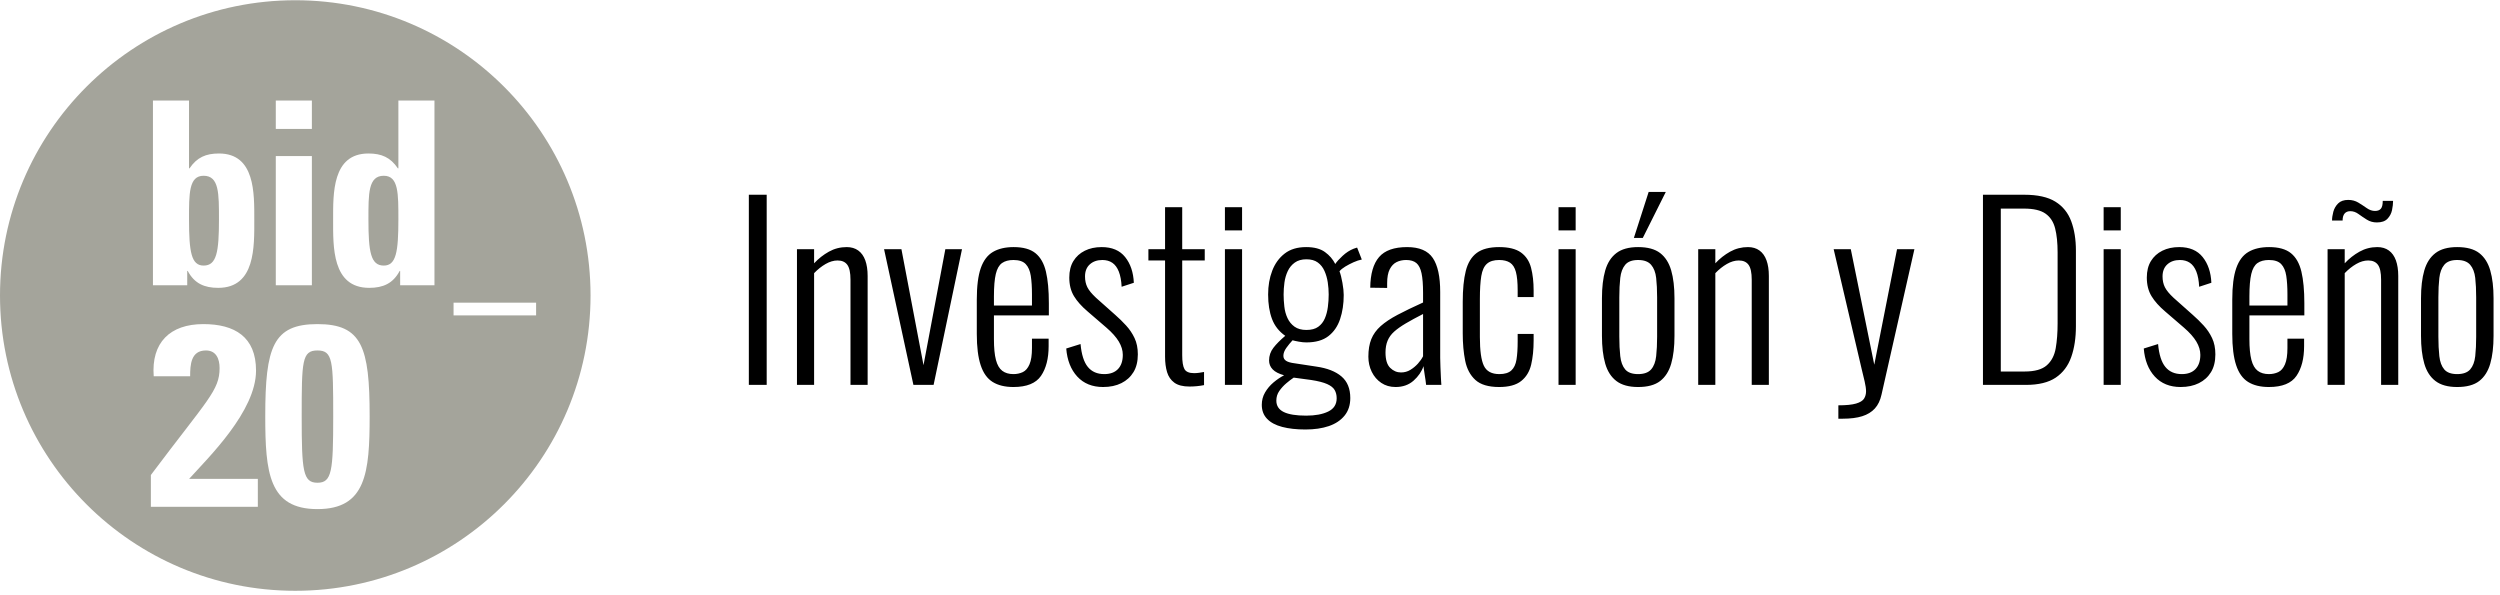
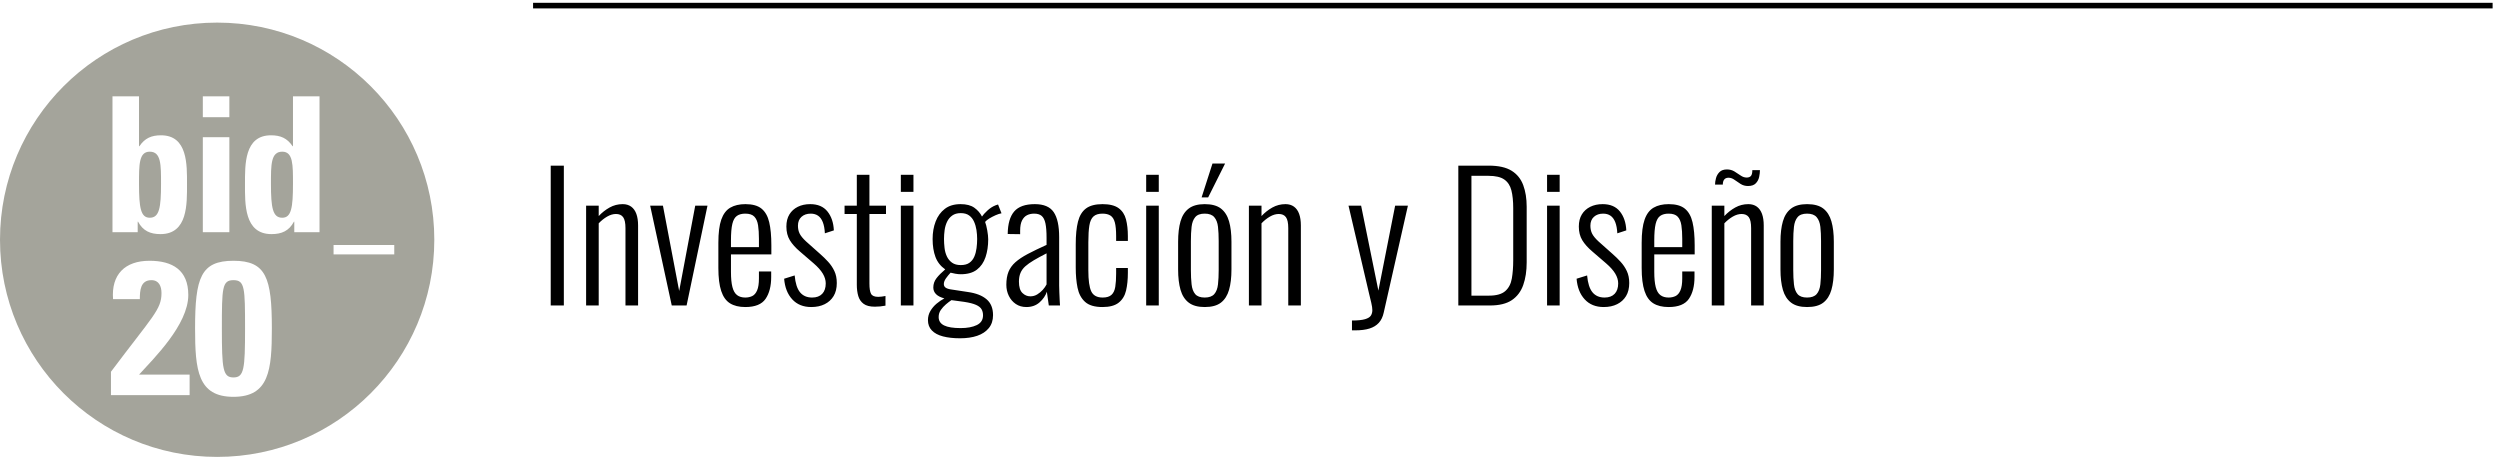
- <svg xmlns="http://www.w3.org/2000/svg" width="164px" height="39px" viewBox="0 0 164 39" version="1.1">
+ <svg xmlns="http://www.w3.org/2000/svg" width="223px" height="41px" viewBox="0 0 223 41" version="1.1">
  <g id="Page-1" stroke="none" stroke-width="1" fill="none" fill-rule="evenodd">
-     <g id="investigacion" transform="translate(-0, 0)">
-       <path d="M50.295,25.249 L50.295,12.775 L49.124,12.775 L49.124,25.249 L50.295,25.249 Z M53.405,25.249 L53.405,17.919 C53.642,17.672 53.893,17.472 54.16,17.318 C54.427,17.164 54.689,17.087 54.945,17.087 C55.233,17.087 55.446,17.182 55.584,17.372 C55.723,17.562 55.792,17.888 55.792,18.35 L55.792,18.35 L55.792,25.249 L56.917,25.249 L56.917,18.103 C56.917,17.703 56.865,17.362 56.763,17.079 C56.66,16.797 56.506,16.581 56.301,16.432 C56.095,16.284 55.844,16.209 55.546,16.209 C55.125,16.209 54.735,16.309 54.376,16.509 C54.016,16.71 53.693,16.964 53.405,17.272 L53.405,17.272 L53.405,16.348 L52.281,16.348 L52.281,25.249 L53.405,25.249 Z M61.244,25.249 L63.107,16.348 L62.014,16.348 L60.582,23.955 L59.134,16.348 L57.995,16.348 L59.92,25.249 L61.244,25.249 Z M66.48,25.388 C67.353,25.388 67.956,25.144 68.29,24.656 C68.623,24.168 68.79,23.519 68.79,22.708 L68.79,22.708 L68.79,22.215 L67.697,22.215 L67.697,22.831 C67.697,23.293 67.643,23.65 67.535,23.901 C67.427,24.153 67.281,24.322 67.096,24.41 C66.911,24.497 66.706,24.541 66.48,24.541 C66.182,24.541 65.938,24.469 65.749,24.325 C65.559,24.181 65.42,23.943 65.333,23.609 C65.245,23.275 65.202,22.821 65.202,22.246 L65.202,22.246 L65.202,20.691 L68.805,20.691 L68.805,19.89 C68.805,19.048 68.741,18.357 68.613,17.818 C68.485,17.279 68.256,16.877 67.928,16.61 C67.599,16.343 67.122,16.209 66.495,16.209 C65.951,16.209 65.5,16.314 65.14,16.525 C64.781,16.735 64.514,17.09 64.339,17.587 C64.165,18.085 64.078,18.776 64.078,19.659 L64.078,19.659 L64.078,21.907 C64.078,22.759 64.162,23.442 64.332,23.955 C64.501,24.469 64.763,24.836 65.117,25.056 C65.471,25.277 65.926,25.388 66.48,25.388 Z M67.697,20.044 L65.202,20.044 L65.202,19.443 C65.202,18.807 65.243,18.316 65.325,17.972 C65.407,17.629 65.543,17.39 65.733,17.256 C65.923,17.123 66.172,17.056 66.48,17.056 C66.85,17.056 67.119,17.146 67.288,17.326 C67.458,17.505 67.568,17.762 67.62,18.096 C67.671,18.429 67.697,18.832 67.697,19.305 L67.697,19.305 L67.697,20.044 Z M72.363,25.388 C72.825,25.388 73.225,25.303 73.564,25.133 C73.903,24.964 74.167,24.723 74.357,24.41 C74.547,24.097 74.642,23.709 74.642,23.247 C74.642,22.836 74.57,22.48 74.426,22.177 C74.283,21.874 74.098,21.599 73.872,21.353 C73.646,21.106 73.41,20.875 73.164,20.66 L73.164,20.66 L71.901,19.536 C71.624,19.279 71.434,19.048 71.331,18.843 C71.228,18.637 71.177,18.401 71.177,18.134 C71.177,17.795 71.282,17.531 71.493,17.341 C71.703,17.151 71.978,17.056 72.317,17.056 C72.573,17.056 72.791,17.118 72.971,17.241 C73.151,17.364 73.292,17.557 73.395,17.818 C73.497,18.08 73.559,18.411 73.579,18.812 L73.579,18.812 L74.38,18.55 C74.349,17.862 74.159,17.3 73.81,16.864 C73.461,16.427 72.948,16.209 72.27,16.209 C71.849,16.209 71.48,16.289 71.162,16.448 C70.843,16.607 70.594,16.833 70.415,17.125 C70.235,17.418 70.145,17.78 70.145,18.211 C70.145,18.683 70.248,19.089 70.453,19.428 C70.659,19.767 70.961,20.105 71.362,20.444 L71.362,20.444 L72.578,21.491 C72.948,21.81 73.22,22.115 73.395,22.408 C73.569,22.7 73.656,22.99 73.656,23.278 C73.656,23.678 73.551,23.989 73.341,24.209 C73.13,24.43 72.83,24.541 72.44,24.541 C71.978,24.541 71.618,24.384 71.362,24.071 C71.105,23.758 70.946,23.257 70.884,22.569 L70.884,22.569 L69.945,22.862 C70.007,23.632 70.248,24.245 70.669,24.702 C71.09,25.159 71.654,25.388 72.363,25.388 Z M78.03,25.357 C78.184,25.357 78.343,25.349 78.507,25.334 C78.672,25.318 78.831,25.295 78.985,25.264 L78.985,25.264 L78.985,24.402 C78.882,24.423 78.772,24.44 78.654,24.456 C78.536,24.471 78.43,24.479 78.338,24.479 C78.009,24.479 77.796,24.389 77.699,24.209 C77.601,24.03 77.553,23.724 77.553,23.293 L77.553,23.293 L77.553,17.087 L79.031,17.087 L79.031,16.348 L77.553,16.348 L77.553,13.591 L76.428,13.591 L76.428,16.348 L75.335,16.348 L75.335,17.087 L76.428,17.087 L76.428,23.401 C76.428,23.781 76.472,24.117 76.559,24.41 C76.647,24.702 76.806,24.933 77.037,25.103 C77.268,25.272 77.599,25.357 78.03,25.357 Z M81.48,15.116 L81.48,13.591 L80.355,13.591 L80.355,15.116 L81.48,15.116 Z M81.48,25.249 L81.48,16.348 L80.355,16.348 L80.355,25.249 L81.48,25.249 Z M85.638,28.175 C86.223,28.175 86.734,28.101 87.17,27.952 C87.606,27.803 87.95,27.574 88.202,27.266 C88.453,26.958 88.579,26.573 88.579,26.111 C88.579,25.495 88.386,25.023 88.001,24.695 C87.617,24.366 87.065,24.15 86.346,24.048 L86.346,24.048 L84.929,23.832 C84.673,23.801 84.485,23.747 84.367,23.67 C84.249,23.593 84.19,23.483 84.19,23.339 C84.19,23.175 84.254,23.003 84.382,22.823 C84.511,22.644 84.647,22.477 84.791,22.323 C84.904,22.354 85.045,22.385 85.214,22.415 C85.383,22.446 85.545,22.462 85.699,22.462 C86.305,22.462 86.785,22.326 87.139,22.053 C87.493,21.781 87.75,21.409 87.909,20.937 C88.068,20.465 88.148,19.936 88.148,19.351 C88.148,19.135 88.12,18.868 88.063,18.55 C88.007,18.232 87.942,17.98 87.871,17.795 C87.953,17.693 88.079,17.59 88.248,17.487 C88.417,17.385 88.6,17.29 88.795,17.202 C88.99,17.115 89.169,17.056 89.334,17.025 L89.334,17.025 L89.026,16.24 L88.795,16.317 C88.538,16.42 88.297,16.576 88.071,16.787 C87.845,16.997 87.686,17.174 87.593,17.318 C87.439,17.01 87.214,16.748 86.916,16.533 C86.618,16.317 86.207,16.209 85.684,16.209 C85.109,16.209 84.639,16.35 84.275,16.633 C83.91,16.915 83.638,17.29 83.459,17.757 C83.279,18.224 83.189,18.745 83.189,19.32 C83.189,19.936 83.274,20.47 83.443,20.922 C83.612,21.373 83.903,21.743 84.313,22.03 C83.985,22.308 83.725,22.569 83.535,22.816 C83.346,23.062 83.251,23.339 83.251,23.647 C83.251,23.873 83.33,24.068 83.489,24.233 C83.648,24.397 83.897,24.525 84.236,24.618 C84,24.741 83.769,24.897 83.543,25.087 C83.317,25.277 83.133,25.495 82.989,25.742 C82.845,25.988 82.773,26.26 82.773,26.558 C82.773,26.928 82.889,27.233 83.12,27.474 C83.351,27.716 83.682,27.893 84.113,28.006 C84.544,28.119 85.052,28.175 85.638,28.175 Z M85.699,21.645 C85.381,21.645 85.122,21.574 84.921,21.43 C84.721,21.286 84.567,21.099 84.46,20.868 C84.352,20.637 84.282,20.383 84.252,20.105 C84.221,19.828 84.205,19.566 84.205,19.32 C84.205,19.063 84.223,18.802 84.259,18.535 C84.295,18.268 84.367,18.019 84.475,17.788 C84.583,17.557 84.737,17.369 84.937,17.226 C85.137,17.082 85.391,17.01 85.699,17.01 C86.007,17.01 86.256,17.079 86.446,17.218 C86.636,17.356 86.782,17.541 86.885,17.772 C86.988,18.003 87.06,18.252 87.101,18.519 C87.142,18.786 87.162,19.053 87.162,19.32 C87.162,19.587 87.144,19.859 87.108,20.136 C87.072,20.413 87.006,20.665 86.908,20.891 C86.811,21.117 86.667,21.299 86.477,21.437 C86.287,21.576 86.028,21.645 85.699,21.645 Z M85.684,27.266 C85.027,27.266 84.537,27.187 84.213,27.028 C83.89,26.869 83.728,26.62 83.728,26.281 C83.728,26.045 83.792,25.834 83.921,25.649 C84.049,25.465 84.2,25.298 84.375,25.149 C84.549,25 84.714,24.874 84.868,24.772 L84.868,24.772 L86.007,24.926 C86.469,24.997 86.821,25.087 87.062,25.195 C87.303,25.303 87.468,25.434 87.555,25.588 C87.642,25.742 87.686,25.921 87.686,26.127 C87.686,26.527 87.501,26.817 87.131,26.997 C86.762,27.177 86.279,27.266 85.684,27.266 Z M91.905,24.433 C91.638,24.433 91.402,24.333 91.197,24.132 C90.992,23.932 90.889,23.596 90.889,23.124 C90.889,22.826 90.935,22.567 91.028,22.346 C91.12,22.125 91.264,21.928 91.459,21.753 C91.654,21.579 91.908,21.399 92.221,21.214 C92.534,21.029 92.912,20.824 93.353,20.598 L93.353,20.598 L93.353,23.37 C93.271,23.534 93.158,23.696 93.014,23.855 C92.87,24.014 92.706,24.15 92.521,24.263 C92.337,24.376 92.131,24.433 91.905,24.433 Z M93.383,24.018 L93.394,24.134 C93.408,24.26 93.43,24.414 93.461,24.594 C93.502,24.836 93.533,25.054 93.553,25.249 L93.553,25.249 L94.554,25.249 C94.549,25.193 94.544,25.123 94.539,25.041 L94.523,24.756 C94.513,24.541 94.503,24.312 94.493,24.071 C94.482,23.83 94.477,23.632 94.477,23.478 L94.477,23.478 L94.477,19.151 C94.477,18.144 94.316,17.403 93.992,16.925 C93.669,16.448 93.107,16.209 92.306,16.209 C91.454,16.209 90.84,16.427 90.466,16.864 C90.091,17.3 89.898,17.97 89.888,18.873 L89.888,18.873 L90.997,18.889 L90.997,18.581 C90.997,18.191 91.053,17.885 91.166,17.664 C91.279,17.444 91.428,17.287 91.613,17.195 C91.798,17.102 92.008,17.056 92.244,17.056 C92.532,17.056 92.755,17.123 92.914,17.256 C93.073,17.39 93.186,17.613 93.253,17.926 C93.32,18.239 93.353,18.668 93.353,19.212 L93.353,19.212 L93.353,19.844 C92.696,20.141 92.139,20.411 91.682,20.652 C91.225,20.893 90.856,21.14 90.573,21.391 C90.291,21.643 90.086,21.928 89.957,22.246 C89.829,22.564 89.765,22.949 89.765,23.401 C89.765,23.76 89.839,24.091 89.988,24.394 C90.137,24.697 90.345,24.938 90.612,25.118 C90.879,25.298 91.192,25.388 91.551,25.388 C92.023,25.388 92.416,25.249 92.729,24.972 C93.042,24.695 93.261,24.376 93.384,24.017 L93.383,24.018 Z M98.343,25.388 C98.979,25.388 99.462,25.257 99.79,24.995 C100.119,24.733 100.337,24.374 100.445,23.917 C100.552,23.46 100.606,22.934 100.606,22.338 L100.606,22.338 L100.606,21.907 L99.559,21.907 L99.559,22.4 C99.559,22.872 99.534,23.268 99.482,23.586 C99.431,23.904 99.318,24.143 99.143,24.302 C98.969,24.461 98.707,24.541 98.358,24.541 C97.855,24.541 97.516,24.358 97.342,23.994 C97.167,23.629 97.08,23.001 97.08,22.107 L97.08,22.107 L97.08,19.613 C97.08,18.986 97.111,18.486 97.172,18.111 C97.234,17.736 97.357,17.467 97.542,17.303 C97.727,17.138 97.994,17.056 98.343,17.056 C98.64,17.056 98.879,17.115 99.059,17.233 C99.238,17.351 99.367,17.554 99.444,17.842 C99.521,18.129 99.559,18.535 99.559,19.058 L99.559,19.058 L99.559,19.489 L100.606,19.489 L100.606,19.058 C100.606,18.494 100.55,17.996 100.437,17.564 C100.324,17.133 100.103,16.8 99.775,16.563 C99.446,16.327 98.969,16.209 98.343,16.209 C97.706,16.209 97.216,16.338 96.872,16.594 C96.528,16.851 96.289,17.244 96.156,17.772 C96.022,18.301 95.956,18.976 95.956,19.797 L95.956,19.797 L95.956,21.876 C95.956,22.544 96.01,23.142 96.117,23.67 C96.225,24.199 96.448,24.618 96.787,24.926 C97.126,25.234 97.644,25.388 98.343,25.388 Z M103.363,15.116 L103.363,13.591 L102.239,13.591 L102.239,15.116 L103.363,15.116 Z M103.363,25.249 L103.363,16.348 L102.239,16.348 L102.239,25.249 L103.363,25.249 Z M107.767,15.609 L109.277,12.59 L108.152,12.59 L107.182,15.609 L107.767,15.609 Z M107.459,25.388 C108.086,25.388 108.568,25.257 108.907,24.995 C109.246,24.733 109.487,24.353 109.631,23.855 C109.775,23.357 109.846,22.749 109.846,22.03 L109.846,22.03 L109.846,19.566 C109.846,18.848 109.775,18.239 109.631,17.741 C109.487,17.244 109.246,16.864 108.907,16.602 C108.568,16.34 108.086,16.209 107.459,16.209 C106.854,16.209 106.379,16.34 106.035,16.602 C105.691,16.864 105.447,17.244 105.303,17.741 C105.16,18.239 105.088,18.848 105.088,19.566 L105.088,19.566 L105.088,22.03 C105.088,22.749 105.16,23.357 105.303,23.855 C105.447,24.353 105.691,24.733 106.035,24.995 C106.379,25.257 106.854,25.388 107.459,25.388 Z M107.459,24.541 C107.069,24.541 106.787,24.438 106.612,24.233 C106.438,24.027 106.33,23.737 106.289,23.362 C106.248,22.988 106.227,22.564 106.227,22.092 L106.227,22.092 L106.227,19.505 C106.227,19.022 106.248,18.599 106.289,18.234 C106.33,17.87 106.438,17.582 106.612,17.372 C106.787,17.161 107.069,17.056 107.459,17.056 C107.85,17.056 108.134,17.161 108.314,17.372 C108.494,17.582 108.604,17.87 108.645,18.234 C108.686,18.599 108.707,19.022 108.707,19.505 L108.707,19.505 L108.707,22.092 C108.707,22.564 108.686,22.988 108.645,23.362 C108.604,23.737 108.494,24.027 108.314,24.233 C108.134,24.438 107.85,24.541 107.459,24.541 Z M112.526,25.249 L112.526,17.919 C112.762,17.672 113.014,17.472 113.281,17.318 C113.548,17.164 113.809,17.087 114.066,17.087 C114.353,17.087 114.567,17.182 114.705,17.372 C114.844,17.562 114.913,17.888 114.913,18.35 L114.913,18.35 L114.913,25.249 L116.037,25.249 L116.037,18.103 C116.037,17.703 115.986,17.362 115.883,17.079 C115.781,16.797 115.627,16.581 115.421,16.432 C115.216,16.284 114.964,16.209 114.667,16.209 C114.246,16.209 113.856,16.309 113.496,16.509 C113.137,16.71 112.813,16.964 112.526,17.272 L112.526,17.272 L112.526,16.348 L111.402,16.348 L111.402,25.249 L112.526,25.249 Z M120.888,27.467 C121.391,27.467 121.815,27.413 122.159,27.305 C122.503,27.197 122.78,27.028 122.99,26.797 C123.201,26.566 123.347,26.26 123.429,25.88 L123.429,25.88 L125.585,16.348 L124.446,16.348 L122.952,23.925 L121.412,16.348 L120.288,16.348 L122.12,24.186 C122.192,24.474 122.259,24.751 122.32,25.018 C122.382,25.285 122.413,25.501 122.413,25.665 C122.413,25.85 122.369,26.011 122.282,26.15 C122.195,26.288 122.02,26.396 121.758,26.473 C121.496,26.55 121.109,26.589 120.596,26.589 L120.596,26.589 L120.596,27.467 L120.888,27.467 Z M132.9,25.249 C133.732,25.249 134.384,25.09 134.856,24.772 C135.328,24.453 135.667,24.004 135.872,23.424 C136.078,22.844 136.18,22.169 136.18,21.399 L136.18,21.399 L136.18,16.44 C136.18,15.711 136.078,15.07 135.872,14.515 C135.667,13.961 135.321,13.532 134.833,13.229 C134.345,12.926 133.665,12.775 132.792,12.775 L132.792,12.775 L130.082,12.775 L130.082,25.249 L132.9,25.249 Z M132.823,24.371 L131.252,24.371 L131.252,13.684 L132.777,13.684 C133.403,13.684 133.873,13.794 134.186,14.015 C134.499,14.235 134.71,14.559 134.817,14.985 C134.925,15.411 134.979,15.937 134.979,16.563 L134.979,16.563 L134.979,21.214 C134.979,21.82 134.938,22.361 134.856,22.839 C134.774,23.316 134.579,23.691 134.271,23.963 C133.963,24.235 133.48,24.371 132.823,24.371 L132.823,24.371 Z M139.122,15.116 L139.122,13.591 L137.998,13.591 L137.998,15.116 L139.122,15.116 Z M139.122,25.249 L139.122,16.348 L137.998,16.348 L137.998,25.249 L139.122,25.249 Z M143.049,25.388 C143.511,25.388 143.911,25.303 144.25,25.133 C144.589,24.964 144.853,24.723 145.043,24.41 C145.233,24.097 145.328,23.709 145.328,23.247 C145.328,22.836 145.256,22.48 145.112,22.177 C144.969,21.874 144.784,21.599 144.558,21.353 C144.332,21.106 144.096,20.875 143.85,20.66 L143.85,20.66 L142.587,19.536 C142.31,19.279 142.12,19.048 142.017,18.843 C141.914,18.637 141.863,18.401 141.863,18.134 C141.863,17.795 141.968,17.531 142.179,17.341 C142.389,17.151 142.664,17.056 143.003,17.056 C143.259,17.056 143.477,17.118 143.657,17.241 C143.837,17.364 143.978,17.557 144.081,17.818 C144.183,18.08 144.245,18.411 144.265,18.812 L144.265,18.812 L145.066,18.55 C145.035,17.862 144.845,17.3 144.496,16.864 C144.147,16.427 143.634,16.209 142.956,16.209 C142.535,16.209 142.166,16.289 141.848,16.448 C141.529,16.607 141.28,16.833 141.101,17.125 C140.921,17.418 140.831,17.78 140.831,18.211 C140.831,18.683 140.934,19.089 141.139,19.428 C141.345,19.767 141.647,20.105 142.048,20.444 L142.048,20.444 L143.264,21.491 C143.634,21.81 143.906,22.115 144.081,22.408 C144.255,22.7 144.342,22.99 144.342,23.278 C144.342,23.678 144.237,23.989 144.027,24.209 C143.816,24.43 143.516,24.541 143.126,24.541 C142.664,24.541 142.304,24.384 142.048,24.071 C141.791,23.758 141.632,23.257 141.57,22.569 L141.57,22.569 L140.631,22.862 C140.693,23.632 140.934,24.245 141.355,24.702 C141.776,25.159 142.34,25.388 143.049,25.388 Z M148.839,25.388 C149.712,25.388 150.315,25.144 150.649,24.656 C150.982,24.168 151.149,23.519 151.149,22.708 L151.149,22.708 L151.149,22.215 L150.056,22.215 L150.056,22.831 C150.056,23.293 150.002,23.65 149.894,23.901 C149.786,24.153 149.64,24.322 149.455,24.41 C149.27,24.497 149.065,24.541 148.839,24.541 C148.541,24.541 148.298,24.469 148.108,24.325 C147.918,24.181 147.779,23.943 147.692,23.609 C147.605,23.275 147.561,22.821 147.561,22.246 L147.561,22.246 L147.561,20.691 L151.165,20.691 L151.165,19.89 C151.165,19.048 151.1,18.357 150.972,17.818 C150.844,17.279 150.615,16.877 150.287,16.61 C149.958,16.343 149.481,16.209 148.855,16.209 C148.31,16.209 147.859,16.314 147.499,16.525 C147.14,16.735 146.873,17.09 146.699,17.587 C146.524,18.085 146.437,18.776 146.437,19.659 L146.437,19.659 L146.437,21.907 C146.437,22.759 146.522,23.442 146.691,23.955 C146.86,24.469 147.122,24.836 147.476,25.056 C147.831,25.277 148.285,25.388 148.839,25.388 Z M150.056,20.044 L147.561,20.044 L147.561,19.443 C147.561,18.807 147.602,18.316 147.684,17.972 C147.766,17.629 147.902,17.39 148.092,17.256 C148.282,17.123 148.531,17.056 148.839,17.056 C149.209,17.056 149.478,17.146 149.648,17.326 C149.817,17.505 149.927,17.762 149.979,18.096 C150.03,18.429 150.056,18.832 150.056,19.305 L150.056,19.305 L150.056,20.044 Z M155.923,14.592 C156.231,14.592 156.462,14.513 156.616,14.353 C156.77,14.194 156.87,14.004 156.917,13.784 C156.963,13.563 156.986,13.36 156.986,13.175 L156.986,13.175 L156.308,13.175 C156.308,13.422 156.267,13.594 156.185,13.691 C156.103,13.789 155.975,13.838 155.8,13.838 C155.615,13.838 155.436,13.776 155.261,13.653 C155.086,13.53 154.902,13.409 154.707,13.291 C154.512,13.173 154.291,13.114 154.044,13.114 C153.757,13.114 153.536,13.191 153.382,13.345 C153.228,13.499 153.123,13.681 153.066,13.891 C153.01,14.102 152.982,14.294 152.982,14.469 L152.982,14.469 L153.675,14.469 C153.675,14.264 153.718,14.11 153.806,14.007 C153.893,13.904 154.019,13.853 154.183,13.853 C154.368,13.853 154.545,13.915 154.714,14.038 C154.884,14.161 155.066,14.284 155.261,14.407 C155.456,14.531 155.677,14.592 155.923,14.592 Z M153.813,25.249 L153.813,17.919 C154.05,17.672 154.301,17.472 154.568,17.318 C154.835,17.164 155.097,17.087 155.353,17.087 C155.641,17.087 155.854,17.182 155.993,17.372 C156.131,17.562 156.2,17.888 156.2,18.35 L156.2,18.35 L156.2,25.249 L157.325,25.249 L157.325,18.103 C157.325,17.703 157.273,17.362 157.171,17.079 C157.068,16.797 156.914,16.581 156.709,16.432 C156.503,16.284 156.252,16.209 155.954,16.209 C155.533,16.209 155.143,16.309 154.784,16.509 C154.424,16.71 154.101,16.964 153.813,17.272 L153.813,17.272 L153.813,16.348 L152.689,16.348 L152.689,25.249 L153.813,25.249 Z M161.19,25.388 C161.816,25.388 162.299,25.257 162.638,24.995 C162.976,24.733 163.218,24.353 163.361,23.855 C163.505,23.357 163.577,22.749 163.577,22.03 L163.577,22.03 L163.577,19.566 C163.577,18.848 163.505,18.239 163.361,17.741 C163.218,17.244 162.976,16.864 162.638,16.602 C162.299,16.34 161.816,16.209 161.19,16.209 C160.584,16.209 160.109,16.34 159.766,16.602 C159.422,16.864 159.178,17.244 159.034,17.741 C158.89,18.239 158.818,18.848 158.818,19.566 L158.818,19.566 L158.818,22.03 C158.818,22.749 158.89,23.357 159.034,23.855 C159.178,24.353 159.422,24.733 159.766,24.995 C160.109,25.257 160.584,25.388 161.19,25.388 Z M161.19,24.541 C160.8,24.541 160.518,24.438 160.343,24.233 C160.168,24.027 160.061,23.737 160.02,23.362 C159.979,22.988 159.958,22.564 159.958,22.092 L159.958,22.092 L159.958,19.505 C159.958,19.022 159.979,18.599 160.02,18.234 C160.061,17.87 160.168,17.582 160.343,17.372 C160.518,17.161 160.8,17.056 161.19,17.056 C161.58,17.056 161.865,17.161 162.045,17.372 C162.224,17.582 162.335,17.87 162.376,18.234 C162.417,18.599 162.437,19.022 162.437,19.505 L162.437,19.505 L162.437,22.092 C162.437,22.564 162.417,22.988 162.376,23.362 C162.335,23.737 162.224,24.027 162.045,24.233 C161.865,24.438 161.58,24.541 161.19,24.541 Z" id="InvestigaciónyDiseño" fill="#000000" fill-rule="nonzero" />
-       <g id="Group-9-Copy-3" fill="#A4A49B">
-         <path d="M20.825,22.99 C19.808,22.99 19.791,23.685 19.791,27.329 C19.791,30.905 19.876,31.668 20.825,31.668 C21.774,31.668 21.859,30.905 21.859,27.329 C21.859,23.685 21.842,22.99 20.825,22.99" id="Fill-1" />
-         <path d="M25.176,11.53 C24.153,11.53 24.169,12.705 24.169,14.401 C24.169,16.532 24.321,17.422 25.176,17.422 C25.983,17.422 26.134,16.532 26.134,14.401 C26.134,12.705 26.15,11.53 25.176,11.53" id="Fill-3" />
-         <path d="M13.357,17.422 C14.213,17.422 14.364,16.532 14.364,14.401 C14.364,12.705 14.38,11.53 13.357,11.53 C12.383,11.53 12.4,12.705 12.4,14.401 C12.4,16.532 12.551,17.422 13.357,17.422" id="Fill-5" />
-         <path d="M29.754,20.691 L35.168,20.691 L35.168,19.855 L29.754,19.855 L29.754,20.691 Z M28.501,18.715 L26.25,18.715 L26.25,17.775 L26.218,17.775 C25.781,18.597 25.127,18.883 24.22,18.883 C21.769,18.883 21.853,16.164 21.853,14.417 C21.853,12.705 21.786,10.069 24.169,10.069 C25.025,10.069 25.613,10.321 26.1,11.043 L26.134,11.043 L26.134,6.594 L28.501,6.594 L28.501,18.715 Z M20.825,33.397 C17.638,33.397 17.401,31.007 17.401,27.295 C17.401,22.769 17.91,21.261 20.825,21.261 C23.741,21.261 24.249,22.769 24.249,27.295 C24.249,31.007 24.012,33.397 20.825,33.397 L20.825,33.397 Z M16.914,33.244 L9.897,33.244 L9.897,31.16 C13.626,26.193 14.405,25.617 14.405,24.142 C14.405,23.549 14.185,22.99 13.508,22.99 C12.524,22.99 12.473,23.922 12.473,24.685 L10.084,24.685 C9.914,22.481 11.151,21.261 13.338,21.261 C15.389,21.261 16.796,22.091 16.796,24.312 C16.796,26.973 13.694,29.99 12.406,31.414 L16.914,31.414 L16.914,33.244 Z M10.033,6.594 L12.4,6.594 L12.4,11.043 L12.434,11.043 C12.921,10.321 13.508,10.069 14.364,10.069 C16.748,10.069 16.681,12.705 16.681,14.417 C16.681,16.164 16.765,18.883 14.314,18.883 C13.407,18.883 12.752,18.597 12.316,17.775 L12.282,17.775 L12.282,18.715 L10.033,18.715 L10.033,6.594 Z M18.092,18.715 L20.459,18.715 L20.459,10.237 L18.092,10.237 L18.092,18.715 Z M18.092,8.457 L20.459,8.457 L20.459,6.594 L18.092,6.594 L18.092,8.457 Z M19.37,0.016 C8.672,0.016 0,8.689 0,19.385 C0,30.084 8.672,38.756 19.37,38.756 C30.067,38.756 38.74,30.084 38.74,19.385 C38.74,8.689 30.067,0.016 19.37,0.016 L19.37,0.016 Z" id="Fill-7" />
+     <g id="investigacion">
+       <g transform="translate(0, 2)">
+         <path d="M50.295,25.249 L50.295,12.775 L49.124,12.775 L49.124,25.249 L50.295,25.249 Z M53.405,25.249 L53.405,17.919 C53.642,17.672 53.893,17.472 54.16,17.318 C54.427,17.164 54.689,17.087 54.945,17.087 C55.233,17.087 55.446,17.182 55.584,17.372 C55.723,17.562 55.792,17.888 55.792,18.35 L55.792,18.35 L55.792,25.249 L56.917,25.249 L56.917,18.103 C56.917,17.703 56.865,17.362 56.763,17.079 C56.66,16.797 56.506,16.581 56.301,16.432 C56.095,16.284 55.844,16.209 55.546,16.209 C55.125,16.209 54.735,16.309 54.376,16.509 C54.016,16.71 53.693,16.964 53.405,17.272 L53.405,17.272 L53.405,16.348 L52.281,16.348 L52.281,25.249 L53.405,25.249 Z M61.244,25.249 L63.107,16.348 L62.014,16.348 L60.582,23.955 L59.134,16.348 L57.995,16.348 L59.92,25.249 L61.244,25.249 Z M66.48,25.388 C67.353,25.388 67.956,25.144 68.29,24.656 C68.623,24.168 68.79,23.519 68.79,22.708 L68.79,22.708 L68.79,22.215 L67.697,22.215 L67.697,22.831 C67.697,23.293 67.643,23.65 67.535,23.901 C67.427,24.153 67.281,24.322 67.096,24.41 C66.911,24.497 66.706,24.541 66.48,24.541 C66.182,24.541 65.938,24.469 65.749,24.325 C65.559,24.181 65.42,23.943 65.333,23.609 C65.245,23.275 65.202,22.821 65.202,22.246 L65.202,22.246 L65.202,20.691 L68.805,20.691 L68.805,19.89 C68.805,19.048 68.741,18.357 68.613,17.818 C68.485,17.279 68.256,16.877 67.928,16.61 C67.599,16.343 67.122,16.209 66.495,16.209 C65.951,16.209 65.5,16.314 65.14,16.525 C64.781,16.735 64.514,17.09 64.339,17.587 C64.165,18.085 64.078,18.776 64.078,19.659 L64.078,19.659 L64.078,21.907 C64.078,22.759 64.162,23.442 64.332,23.955 C64.501,24.469 64.763,24.836 65.117,25.056 C65.471,25.277 65.926,25.388 66.48,25.388 Z M67.697,20.044 L65.202,20.044 L65.202,19.443 C65.202,18.807 65.243,18.316 65.325,17.972 C65.407,17.629 65.543,17.39 65.733,17.256 C65.923,17.123 66.172,17.056 66.48,17.056 C66.85,17.056 67.119,17.146 67.288,17.326 C67.458,17.505 67.568,17.762 67.62,18.096 C67.671,18.429 67.697,18.832 67.697,19.305 L67.697,19.305 L67.697,20.044 Z M72.363,25.388 C72.825,25.388 73.225,25.303 73.564,25.133 C73.903,24.964 74.167,24.723 74.357,24.41 C74.547,24.097 74.642,23.709 74.642,23.247 C74.642,22.836 74.57,22.48 74.426,22.177 C74.283,21.874 74.098,21.599 73.872,21.353 C73.646,21.106 73.41,20.875 73.164,20.66 L73.164,20.66 L71.901,19.536 C71.624,19.279 71.434,19.048 71.331,18.843 C71.228,18.637 71.177,18.401 71.177,18.134 C71.177,17.795 71.282,17.531 71.493,17.341 C71.703,17.151 71.978,17.056 72.317,17.056 C72.573,17.056 72.791,17.118 72.971,17.241 C73.151,17.364 73.292,17.557 73.395,17.818 C73.497,18.08 73.559,18.411 73.579,18.812 L73.579,18.812 L74.38,18.55 C74.349,17.862 74.159,17.3 73.81,16.864 C73.461,16.427 72.948,16.209 72.27,16.209 C71.849,16.209 71.48,16.289 71.162,16.448 C70.843,16.607 70.594,16.833 70.415,17.125 C70.235,17.418 70.145,17.78 70.145,18.211 C70.145,18.683 70.248,19.089 70.453,19.428 C70.659,19.767 70.961,20.105 71.362,20.444 L71.362,20.444 L72.578,21.491 C72.948,21.81 73.22,22.115 73.395,22.408 C73.569,22.7 73.656,22.99 73.656,23.278 C73.656,23.678 73.551,23.989 73.341,24.209 C73.13,24.43 72.83,24.541 72.44,24.541 C71.978,24.541 71.618,24.384 71.362,24.071 C71.105,23.758 70.946,23.257 70.884,22.569 L70.884,22.569 L69.945,22.862 C70.007,23.632 70.248,24.245 70.669,24.702 C71.09,25.159 71.654,25.388 72.363,25.388 Z M78.03,25.357 C78.184,25.357 78.343,25.349 78.507,25.334 C78.672,25.318 78.831,25.295 78.985,25.264 L78.985,25.264 L78.985,24.402 C78.882,24.423 78.772,24.44 78.654,24.456 C78.536,24.471 78.43,24.479 78.338,24.479 C78.009,24.479 77.796,24.389 77.699,24.209 C77.601,24.03 77.553,23.724 77.553,23.293 L77.553,23.293 L77.553,17.087 L79.031,17.087 L79.031,16.348 L77.553,16.348 L77.553,13.591 L76.428,13.591 L76.428,16.348 L75.335,16.348 L75.335,17.087 L76.428,17.087 L76.428,23.401 C76.428,23.781 76.472,24.117 76.559,24.41 C76.647,24.702 76.806,24.933 77.037,25.103 C77.268,25.272 77.599,25.357 78.03,25.357 Z M81.48,15.116 L81.48,13.591 L80.355,13.591 L80.355,15.116 L81.48,15.116 Z M81.48,25.249 L81.48,16.348 L80.355,16.348 L80.355,25.249 L81.48,25.249 Z M85.638,28.175 C86.223,28.175 86.734,28.101 87.17,27.952 C87.606,27.803 87.95,27.574 88.202,27.266 C88.453,26.958 88.579,26.573 88.579,26.111 C88.579,25.495 88.386,25.023 88.001,24.695 C87.617,24.366 87.065,24.15 86.346,24.048 L86.346,24.048 L84.929,23.832 C84.673,23.801 84.485,23.747 84.367,23.67 C84.249,23.593 84.19,23.483 84.19,23.339 C84.19,23.175 84.254,23.003 84.382,22.823 C84.511,22.644 84.647,22.477 84.791,22.323 C84.904,22.354 85.045,22.385 85.214,22.415 C85.383,22.446 85.545,22.462 85.699,22.462 C86.305,22.462 86.785,22.326 87.139,22.053 C87.493,21.781 87.75,21.409 87.909,20.937 C88.068,20.465 88.148,19.936 88.148,19.351 C88.148,19.135 88.12,18.868 88.063,18.55 C88.007,18.232 87.942,17.98 87.871,17.795 C87.953,17.693 88.079,17.59 88.248,17.487 C88.417,17.385 88.6,17.29 88.795,17.202 C88.99,17.115 89.169,17.056 89.334,17.025 L89.334,17.025 L89.026,16.24 L88.795,16.317 C88.538,16.42 88.297,16.576 88.071,16.787 C87.845,16.997 87.686,17.174 87.593,17.318 C87.439,17.01 87.214,16.748 86.916,16.533 C86.618,16.317 86.207,16.209 85.684,16.209 C85.109,16.209 84.639,16.35 84.275,16.633 C83.91,16.915 83.638,17.29 83.459,17.757 C83.279,18.224 83.189,18.745 83.189,19.32 C83.189,19.936 83.274,20.47 83.443,20.922 C83.612,21.373 83.903,21.743 84.313,22.03 C83.985,22.308 83.725,22.569 83.535,22.816 C83.346,23.062 83.251,23.339 83.251,23.647 C83.251,23.873 83.33,24.068 83.489,24.233 C83.648,24.397 83.897,24.525 84.236,24.618 C84,24.741 83.769,24.897 83.543,25.087 C83.317,25.277 83.133,25.495 82.989,25.742 C82.845,25.988 82.773,26.26 82.773,26.558 C82.773,26.928 82.889,27.233 83.12,27.474 C83.351,27.716 83.682,27.893 84.113,28.006 C84.544,28.119 85.052,28.175 85.638,28.175 Z M85.699,21.645 C85.381,21.645 85.122,21.574 84.921,21.43 C84.721,21.286 84.567,21.099 84.46,20.868 C84.352,20.637 84.282,20.383 84.252,20.105 C84.221,19.828 84.205,19.566 84.205,19.32 C84.205,19.063 84.223,18.802 84.259,18.535 C84.295,18.268 84.367,18.019 84.475,17.788 C84.583,17.557 84.737,17.369 84.937,17.226 C85.137,17.082 85.391,17.01 85.699,17.01 C86.007,17.01 86.256,17.079 86.446,17.218 C86.636,17.356 86.782,17.541 86.885,17.772 C86.988,18.003 87.06,18.252 87.101,18.519 C87.142,18.786 87.162,19.053 87.162,19.32 C87.162,19.587 87.144,19.859 87.108,20.136 C87.072,20.413 87.006,20.665 86.908,20.891 C86.811,21.117 86.667,21.299 86.477,21.437 C86.287,21.576 86.028,21.645 85.699,21.645 Z M85.684,27.266 C85.027,27.266 84.537,27.187 84.213,27.028 C83.89,26.869 83.728,26.62 83.728,26.281 C83.728,26.045 83.792,25.834 83.921,25.649 C84.049,25.465 84.2,25.298 84.375,25.149 C84.549,25 84.714,24.874 84.868,24.772 L84.868,24.772 L86.007,24.926 C86.469,24.997 86.821,25.087 87.062,25.195 C87.303,25.303 87.468,25.434 87.555,25.588 C87.642,25.742 87.686,25.921 87.686,26.127 C87.686,26.527 87.501,26.817 87.131,26.997 C86.762,27.177 86.279,27.266 85.684,27.266 Z M91.905,24.433 C91.638,24.433 91.402,24.333 91.197,24.132 C90.992,23.932 90.889,23.596 90.889,23.124 C90.889,22.826 90.935,22.567 91.028,22.346 C91.12,22.125 91.264,21.928 91.459,21.753 C91.654,21.579 91.908,21.399 92.221,21.214 C92.534,21.029 92.912,20.824 93.353,20.598 L93.353,20.598 L93.353,23.37 C93.271,23.534 93.158,23.696 93.014,23.855 C92.87,24.014 92.706,24.15 92.521,24.263 C92.337,24.376 92.131,24.433 91.905,24.433 Z M93.383,24.018 L93.394,24.134 C93.408,24.26 93.43,24.414 93.461,24.594 C93.502,24.836 93.533,25.054 93.553,25.249 L93.553,25.249 L94.554,25.249 C94.549,25.193 94.544,25.123 94.539,25.041 L94.523,24.756 C94.513,24.541 94.503,24.312 94.493,24.071 C94.482,23.83 94.477,23.632 94.477,23.478 L94.477,23.478 L94.477,19.151 C94.477,18.144 94.316,17.403 93.992,16.925 C93.669,16.448 93.107,16.209 92.306,16.209 C91.454,16.209 90.84,16.427 90.466,16.864 C90.091,17.3 89.898,17.97 89.888,18.873 L89.888,18.873 L90.997,18.889 L90.997,18.581 C90.997,18.191 91.053,17.885 91.166,17.664 C91.279,17.444 91.428,17.287 91.613,17.195 C91.798,17.102 92.008,17.056 92.244,17.056 C92.532,17.056 92.755,17.123 92.914,17.256 C93.073,17.39 93.186,17.613 93.253,17.926 C93.32,18.239 93.353,18.668 93.353,19.212 L93.353,19.212 L93.353,19.844 C92.696,20.141 92.139,20.411 91.682,20.652 C91.225,20.893 90.856,21.14 90.573,21.391 C90.291,21.643 90.086,21.928 89.957,22.246 C89.829,22.564 89.765,22.949 89.765,23.401 C89.765,23.76 89.839,24.091 89.988,24.394 C90.137,24.697 90.345,24.938 90.612,25.118 C90.879,25.298 91.192,25.388 91.551,25.388 C92.023,25.388 92.416,25.249 92.729,24.972 C93.042,24.695 93.261,24.376 93.384,24.017 L93.383,24.018 Z M98.343,25.388 C98.979,25.388 99.462,25.257 99.79,24.995 C100.119,24.733 100.337,24.374 100.445,23.917 C100.552,23.46 100.606,22.934 100.606,22.338 L100.606,22.338 L100.606,21.907 L99.559,21.907 L99.559,22.4 C99.559,22.872 99.534,23.268 99.482,23.586 C99.431,23.904 99.318,24.143 99.143,24.302 C98.969,24.461 98.707,24.541 98.358,24.541 C97.855,24.541 97.516,24.358 97.342,23.994 C97.167,23.629 97.08,23.001 97.08,22.107 L97.08,22.107 L97.08,19.613 C97.08,18.986 97.111,18.486 97.172,18.111 C97.234,17.736 97.357,17.467 97.542,17.303 C97.727,17.138 97.994,17.056 98.343,17.056 C98.64,17.056 98.879,17.115 99.059,17.233 C99.238,17.351 99.367,17.554 99.444,17.842 C99.521,18.129 99.559,18.535 99.559,19.058 L99.559,19.058 L99.559,19.489 L100.606,19.489 L100.606,19.058 C100.606,18.494 100.55,17.996 100.437,17.564 C100.324,17.133 100.103,16.8 99.775,16.563 C99.446,16.327 98.969,16.209 98.343,16.209 C97.706,16.209 97.216,16.338 96.872,16.594 C96.528,16.851 96.289,17.244 96.156,17.772 C96.022,18.301 95.956,18.976 95.956,19.797 L95.956,19.797 L95.956,21.876 C95.956,22.544 96.01,23.142 96.117,23.67 C96.225,24.199 96.448,24.618 96.787,24.926 C97.126,25.234 97.644,25.388 98.343,25.388 Z M103.363,15.116 L103.363,13.591 L102.239,13.591 L102.239,15.116 L103.363,15.116 Z M103.363,25.249 L103.363,16.348 L102.239,16.348 L102.239,25.249 L103.363,25.249 Z M107.767,15.609 L109.277,12.59 L108.152,12.59 L107.182,15.609 L107.767,15.609 Z M107.459,25.388 C108.086,25.388 108.568,25.257 108.907,24.995 C109.246,24.733 109.487,24.353 109.631,23.855 C109.775,23.357 109.846,22.749 109.846,22.03 L109.846,22.03 L109.846,19.566 C109.846,18.848 109.775,18.239 109.631,17.741 C109.487,17.244 109.246,16.864 108.907,16.602 C108.568,16.34 108.086,16.209 107.459,16.209 C106.854,16.209 106.379,16.34 106.035,16.602 C105.691,16.864 105.447,17.244 105.303,17.741 C105.16,18.239 105.088,18.848 105.088,19.566 L105.088,19.566 L105.088,22.03 C105.088,22.749 105.16,23.357 105.303,23.855 C105.447,24.353 105.691,24.733 106.035,24.995 C106.379,25.257 106.854,25.388 107.459,25.388 Z M107.459,24.541 C107.069,24.541 106.787,24.438 106.612,24.233 C106.438,24.027 106.33,23.737 106.289,23.362 C106.248,22.988 106.227,22.564 106.227,22.092 L106.227,22.092 L106.227,19.505 C106.227,19.022 106.248,18.599 106.289,18.234 C106.33,17.87 106.438,17.582 106.612,17.372 C106.787,17.161 107.069,17.056 107.459,17.056 C107.85,17.056 108.134,17.161 108.314,17.372 C108.494,17.582 108.604,17.87 108.645,18.234 C108.686,18.599 108.707,19.022 108.707,19.505 L108.707,19.505 L108.707,22.092 C108.707,22.564 108.686,22.988 108.645,23.362 C108.604,23.737 108.494,24.027 108.314,24.233 C108.134,24.438 107.85,24.541 107.459,24.541 Z M112.526,25.249 L112.526,17.919 C112.762,17.672 113.014,17.472 113.281,17.318 C113.548,17.164 113.809,17.087 114.066,17.087 C114.353,17.087 114.567,17.182 114.705,17.372 C114.844,17.562 114.913,17.888 114.913,18.35 L114.913,18.35 L114.913,25.249 L116.037,25.249 L116.037,18.103 C116.037,17.703 115.986,17.362 115.883,17.079 C115.781,16.797 115.627,16.581 115.421,16.432 C115.216,16.284 114.964,16.209 114.667,16.209 C114.246,16.209 113.856,16.309 113.496,16.509 C113.137,16.71 112.813,16.964 112.526,17.272 L112.526,17.272 L112.526,16.348 L111.402,16.348 L111.402,25.249 L112.526,25.249 Z M120.888,27.467 C121.391,27.467 121.815,27.413 122.159,27.305 C122.503,27.197 122.78,27.028 122.99,26.797 C123.201,26.566 123.347,26.26 123.429,25.88 L123.429,25.88 L125.585,16.348 L124.446,16.348 L122.952,23.925 L121.412,16.348 L120.288,16.348 L122.12,24.186 C122.192,24.474 122.259,24.751 122.32,25.018 C122.382,25.285 122.413,25.501 122.413,25.665 C122.413,25.85 122.369,26.011 122.282,26.15 C122.195,26.288 122.02,26.396 121.758,26.473 C121.496,26.55 121.109,26.589 120.596,26.589 L120.596,26.589 L120.596,27.467 L120.888,27.467 Z M132.9,25.249 C133.732,25.249 134.384,25.09 134.856,24.772 C135.328,24.453 135.667,24.004 135.872,23.424 C136.078,22.844 136.18,22.169 136.18,21.399 L136.18,21.399 L136.18,16.44 C136.18,15.711 136.078,15.07 135.872,14.515 C135.667,13.961 135.321,13.532 134.833,13.229 C134.345,12.926 133.665,12.775 132.792,12.775 L132.792,12.775 L130.082,12.775 L130.082,25.249 L132.9,25.249 Z M132.823,24.371 L131.252,24.371 L131.252,13.684 L132.777,13.684 C133.403,13.684 133.873,13.794 134.186,14.015 C134.499,14.235 134.71,14.559 134.817,14.985 C134.925,15.411 134.979,15.937 134.979,16.563 L134.979,16.563 L134.979,21.214 C134.979,21.82 134.938,22.361 134.856,22.839 C134.774,23.316 134.579,23.691 134.271,23.963 C133.963,24.235 133.48,24.371 132.823,24.371 L132.823,24.371 Z M139.122,15.116 L139.122,13.591 L137.998,13.591 L137.998,15.116 L139.122,15.116 Z M139.122,25.249 L139.122,16.348 L137.998,16.348 L137.998,25.249 L139.122,25.249 Z M143.049,25.388 C143.511,25.388 143.911,25.303 144.25,25.133 C144.589,24.964 144.853,24.723 145.043,24.41 C145.233,24.097 145.328,23.709 145.328,23.247 C145.328,22.836 145.256,22.48 145.112,22.177 C144.969,21.874 144.784,21.599 144.558,21.353 C144.332,21.106 144.096,20.875 143.85,20.66 L143.85,20.66 L142.587,19.536 C142.31,19.279 142.12,19.048 142.017,18.843 C141.914,18.637 141.863,18.401 141.863,18.134 C141.863,17.795 141.968,17.531 142.179,17.341 C142.389,17.151 142.664,17.056 143.003,17.056 C143.259,17.056 143.477,17.118 143.657,17.241 C143.837,17.364 143.978,17.557 144.081,17.818 C144.183,18.08 144.245,18.411 144.265,18.812 L144.265,18.812 L145.066,18.55 C145.035,17.862 144.845,17.3 144.496,16.864 C144.147,16.427 143.634,16.209 142.956,16.209 C142.535,16.209 142.166,16.289 141.848,16.448 C141.529,16.607 141.28,16.833 141.101,17.125 C140.921,17.418 140.831,17.78 140.831,18.211 C140.831,18.683 140.934,19.089 141.139,19.428 C141.345,19.767 141.647,20.105 142.048,20.444 L142.048,20.444 L143.264,21.491 C143.634,21.81 143.906,22.115 144.081,22.408 C144.255,22.7 144.342,22.99 144.342,23.278 C144.342,23.678 144.237,23.989 144.027,24.209 C143.816,24.43 143.516,24.541 143.126,24.541 C142.664,24.541 142.304,24.384 142.048,24.071 C141.791,23.758 141.632,23.257 141.57,22.569 L141.57,22.569 L140.631,22.862 C140.693,23.632 140.934,24.245 141.355,24.702 C141.776,25.159 142.34,25.388 143.049,25.388 Z M148.839,25.388 C149.712,25.388 150.315,25.144 150.649,24.656 C150.982,24.168 151.149,23.519 151.149,22.708 L151.149,22.708 L151.149,22.215 L150.056,22.215 L150.056,22.831 C150.056,23.293 150.002,23.65 149.894,23.901 C149.786,24.153 149.64,24.322 149.455,24.41 C149.27,24.497 149.065,24.541 148.839,24.541 C148.541,24.541 148.298,24.469 148.108,24.325 C147.918,24.181 147.779,23.943 147.692,23.609 C147.605,23.275 147.561,22.821 147.561,22.246 L147.561,22.246 L147.561,20.691 L151.165,20.691 L151.165,19.89 C151.165,19.048 151.1,18.357 150.972,17.818 C150.844,17.279 150.615,16.877 150.287,16.61 C149.958,16.343 149.481,16.209 148.855,16.209 C148.31,16.209 147.859,16.314 147.499,16.525 C147.14,16.735 146.873,17.09 146.699,17.587 C146.524,18.085 146.437,18.776 146.437,19.659 L146.437,19.659 L146.437,21.907 C146.437,22.759 146.522,23.442 146.691,23.955 C146.86,24.469 147.122,24.836 147.476,25.056 C147.831,25.277 148.285,25.388 148.839,25.388 Z M150.056,20.044 L147.561,20.044 L147.561,19.443 C147.561,18.807 147.602,18.316 147.684,17.972 C147.766,17.629 147.902,17.39 148.092,17.256 C148.282,17.123 148.531,17.056 148.839,17.056 C149.209,17.056 149.478,17.146 149.648,17.326 C149.817,17.505 149.927,17.762 149.979,18.096 C150.03,18.429 150.056,18.832 150.056,19.305 L150.056,19.305 L150.056,20.044 Z M155.923,14.592 C156.231,14.592 156.462,14.513 156.616,14.353 C156.77,14.194 156.87,14.004 156.917,13.784 C156.963,13.563 156.986,13.36 156.986,13.175 L156.986,13.175 L156.308,13.175 C156.308,13.422 156.267,13.594 156.185,13.691 C156.103,13.789 155.975,13.838 155.8,13.838 C155.615,13.838 155.436,13.776 155.261,13.653 C155.086,13.53 154.902,13.409 154.707,13.291 C154.512,13.173 154.291,13.114 154.044,13.114 C153.757,13.114 153.536,13.191 153.382,13.345 C153.228,13.499 153.123,13.681 153.066,13.891 C153.01,14.102 152.982,14.294 152.982,14.469 L152.982,14.469 L153.675,14.469 C153.675,14.264 153.718,14.11 153.806,14.007 C153.893,13.904 154.019,13.853 154.183,13.853 C154.368,13.853 154.545,13.915 154.714,14.038 C154.884,14.161 155.066,14.284 155.261,14.407 C155.456,14.531 155.677,14.592 155.923,14.592 Z M153.813,25.249 L153.813,17.919 C154.05,17.672 154.301,17.472 154.568,17.318 C154.835,17.164 155.097,17.087 155.353,17.087 C155.641,17.087 155.854,17.182 155.993,17.372 C156.131,17.562 156.2,17.888 156.2,18.35 L156.2,18.35 L156.2,25.249 L157.325,25.249 L157.325,18.103 C157.325,17.703 157.273,17.362 157.171,17.079 C157.068,16.797 156.914,16.581 156.709,16.432 C156.503,16.284 156.252,16.209 155.954,16.209 C155.533,16.209 155.143,16.309 154.784,16.509 C154.424,16.71 154.101,16.964 153.813,17.272 L153.813,17.272 L153.813,16.348 L152.689,16.348 L152.689,25.249 L153.813,25.249 Z M161.19,25.388 C161.816,25.388 162.299,25.257 162.638,24.995 C162.976,24.733 163.218,24.353 163.361,23.855 C163.505,23.357 163.577,22.749 163.577,22.03 L163.577,22.03 L163.577,19.566 C163.577,18.848 163.505,18.239 163.361,17.741 C163.218,17.244 162.976,16.864 162.638,16.602 C162.299,16.34 161.816,16.209 161.19,16.209 C160.584,16.209 160.109,16.34 159.766,16.602 C159.422,16.864 159.178,17.244 159.034,17.741 C158.89,18.239 158.818,18.848 158.818,19.566 L158.818,19.566 L158.818,22.03 C158.818,22.749 158.89,23.357 159.034,23.855 C159.178,24.353 159.422,24.733 159.766,24.995 C160.109,25.257 160.584,25.388 161.19,25.388 Z M161.19,24.541 C160.8,24.541 160.518,24.438 160.343,24.233 C160.168,24.027 160.061,23.737 160.02,23.362 C159.979,22.988 159.958,22.564 159.958,22.092 L159.958,22.092 L159.958,19.505 C159.958,19.022 159.979,18.599 160.02,18.234 C160.061,17.87 160.168,17.582 160.343,17.372 C160.518,17.161 160.8,17.056 161.19,17.056 C161.58,17.056 161.865,17.161 162.045,17.372 C162.224,17.582 162.335,17.87 162.376,18.234 C162.417,18.599 162.437,19.022 162.437,19.505 L162.437,19.505 L162.437,22.092 C162.437,22.564 162.417,22.988 162.376,23.362 C162.335,23.737 162.224,24.027 162.045,24.233 C161.865,24.438 161.58,24.541 161.19,24.541 Z" id="InvestigaciónyDiseño" fill="#000000" fill-rule="nonzero" />
+         <g id="Group-9-Copy-3" fill="#A4A49B">
+           <path d="M20.825,22.99 C19.808,22.99 19.791,23.685 19.791,27.329 C19.791,30.905 19.876,31.668 20.825,31.668 C21.774,31.668 21.859,30.905 21.859,27.329 C21.859,23.685 21.842,22.99 20.825,22.99" id="Fill-1" />
+           <path d="M25.176,11.53 C24.153,11.53 24.169,12.705 24.169,14.401 C24.169,16.532 24.321,17.422 25.176,17.422 C25.983,17.422 26.134,16.532 26.134,14.401 C26.134,12.705 26.15,11.53 25.176,11.53" id="Fill-3" />
+           <path d="M13.357,17.422 C14.213,17.422 14.364,16.532 14.364,14.401 C14.364,12.705 14.38,11.53 13.357,11.53 C12.383,11.53 12.4,12.705 12.4,14.401 C12.4,16.532 12.551,17.422 13.357,17.422" id="Fill-5" />
+           <path d="M29.754,20.691 L35.168,20.691 L35.168,19.855 L29.754,19.855 L29.754,20.691 Z M28.501,18.715 L26.25,18.715 L26.25,17.775 L26.218,17.775 C25.781,18.597 25.127,18.883 24.22,18.883 C21.769,18.883 21.853,16.164 21.853,14.417 C21.853,12.705 21.786,10.069 24.169,10.069 C25.025,10.069 25.613,10.321 26.1,11.043 L26.134,11.043 L26.134,6.594 L28.501,6.594 L28.501,18.715 Z M20.825,33.397 C17.638,33.397 17.401,31.007 17.401,27.295 C17.401,22.769 17.91,21.261 20.825,21.261 C23.741,21.261 24.249,22.769 24.249,27.295 C24.249,31.007 24.012,33.397 20.825,33.397 L20.825,33.397 Z M16.914,33.244 L9.897,33.244 L9.897,31.16 C13.626,26.193 14.405,25.617 14.405,24.142 C14.405,23.549 14.185,22.99 13.508,22.99 C12.524,22.99 12.473,23.922 12.473,24.685 L10.084,24.685 C9.914,22.481 11.151,21.261 13.338,21.261 C15.389,21.261 16.796,22.091 16.796,24.312 C16.796,26.973 13.694,29.99 12.406,31.414 L16.914,31.414 L16.914,33.244 Z M10.033,6.594 L12.4,6.594 L12.4,11.043 L12.434,11.043 C12.921,10.321 13.508,10.069 14.364,10.069 C16.748,10.069 16.681,12.705 16.681,14.417 C16.681,16.164 16.765,18.883 14.314,18.883 C13.407,18.883 12.752,18.597 12.316,17.775 L12.282,17.775 L12.282,18.715 L10.033,18.715 L10.033,6.594 Z M18.092,18.715 L20.459,18.715 L20.459,10.237 L18.092,10.237 L18.092,18.715 Z M18.092,8.457 L20.459,8.457 L20.459,6.594 L18.092,6.594 L18.092,8.457 Z M19.37,0.016 C8.672,0.016 0,8.689 0,19.385 C0,30.084 8.672,38.756 19.37,38.756 C30.067,38.756 38.74,30.084 38.74,19.385 C38.74,8.689 30.067,0.016 19.37,0.016 L19.37,0.016 Z" id="Fill-7" />
+         </g>
      </g>
+       <line x1="47.55" y1="0.5" x2="222.341" y2="0.5" id="Path-5-Copy-18" stroke="#000000" stroke-width="0.5" />
    </g>
  </g>
</svg>
